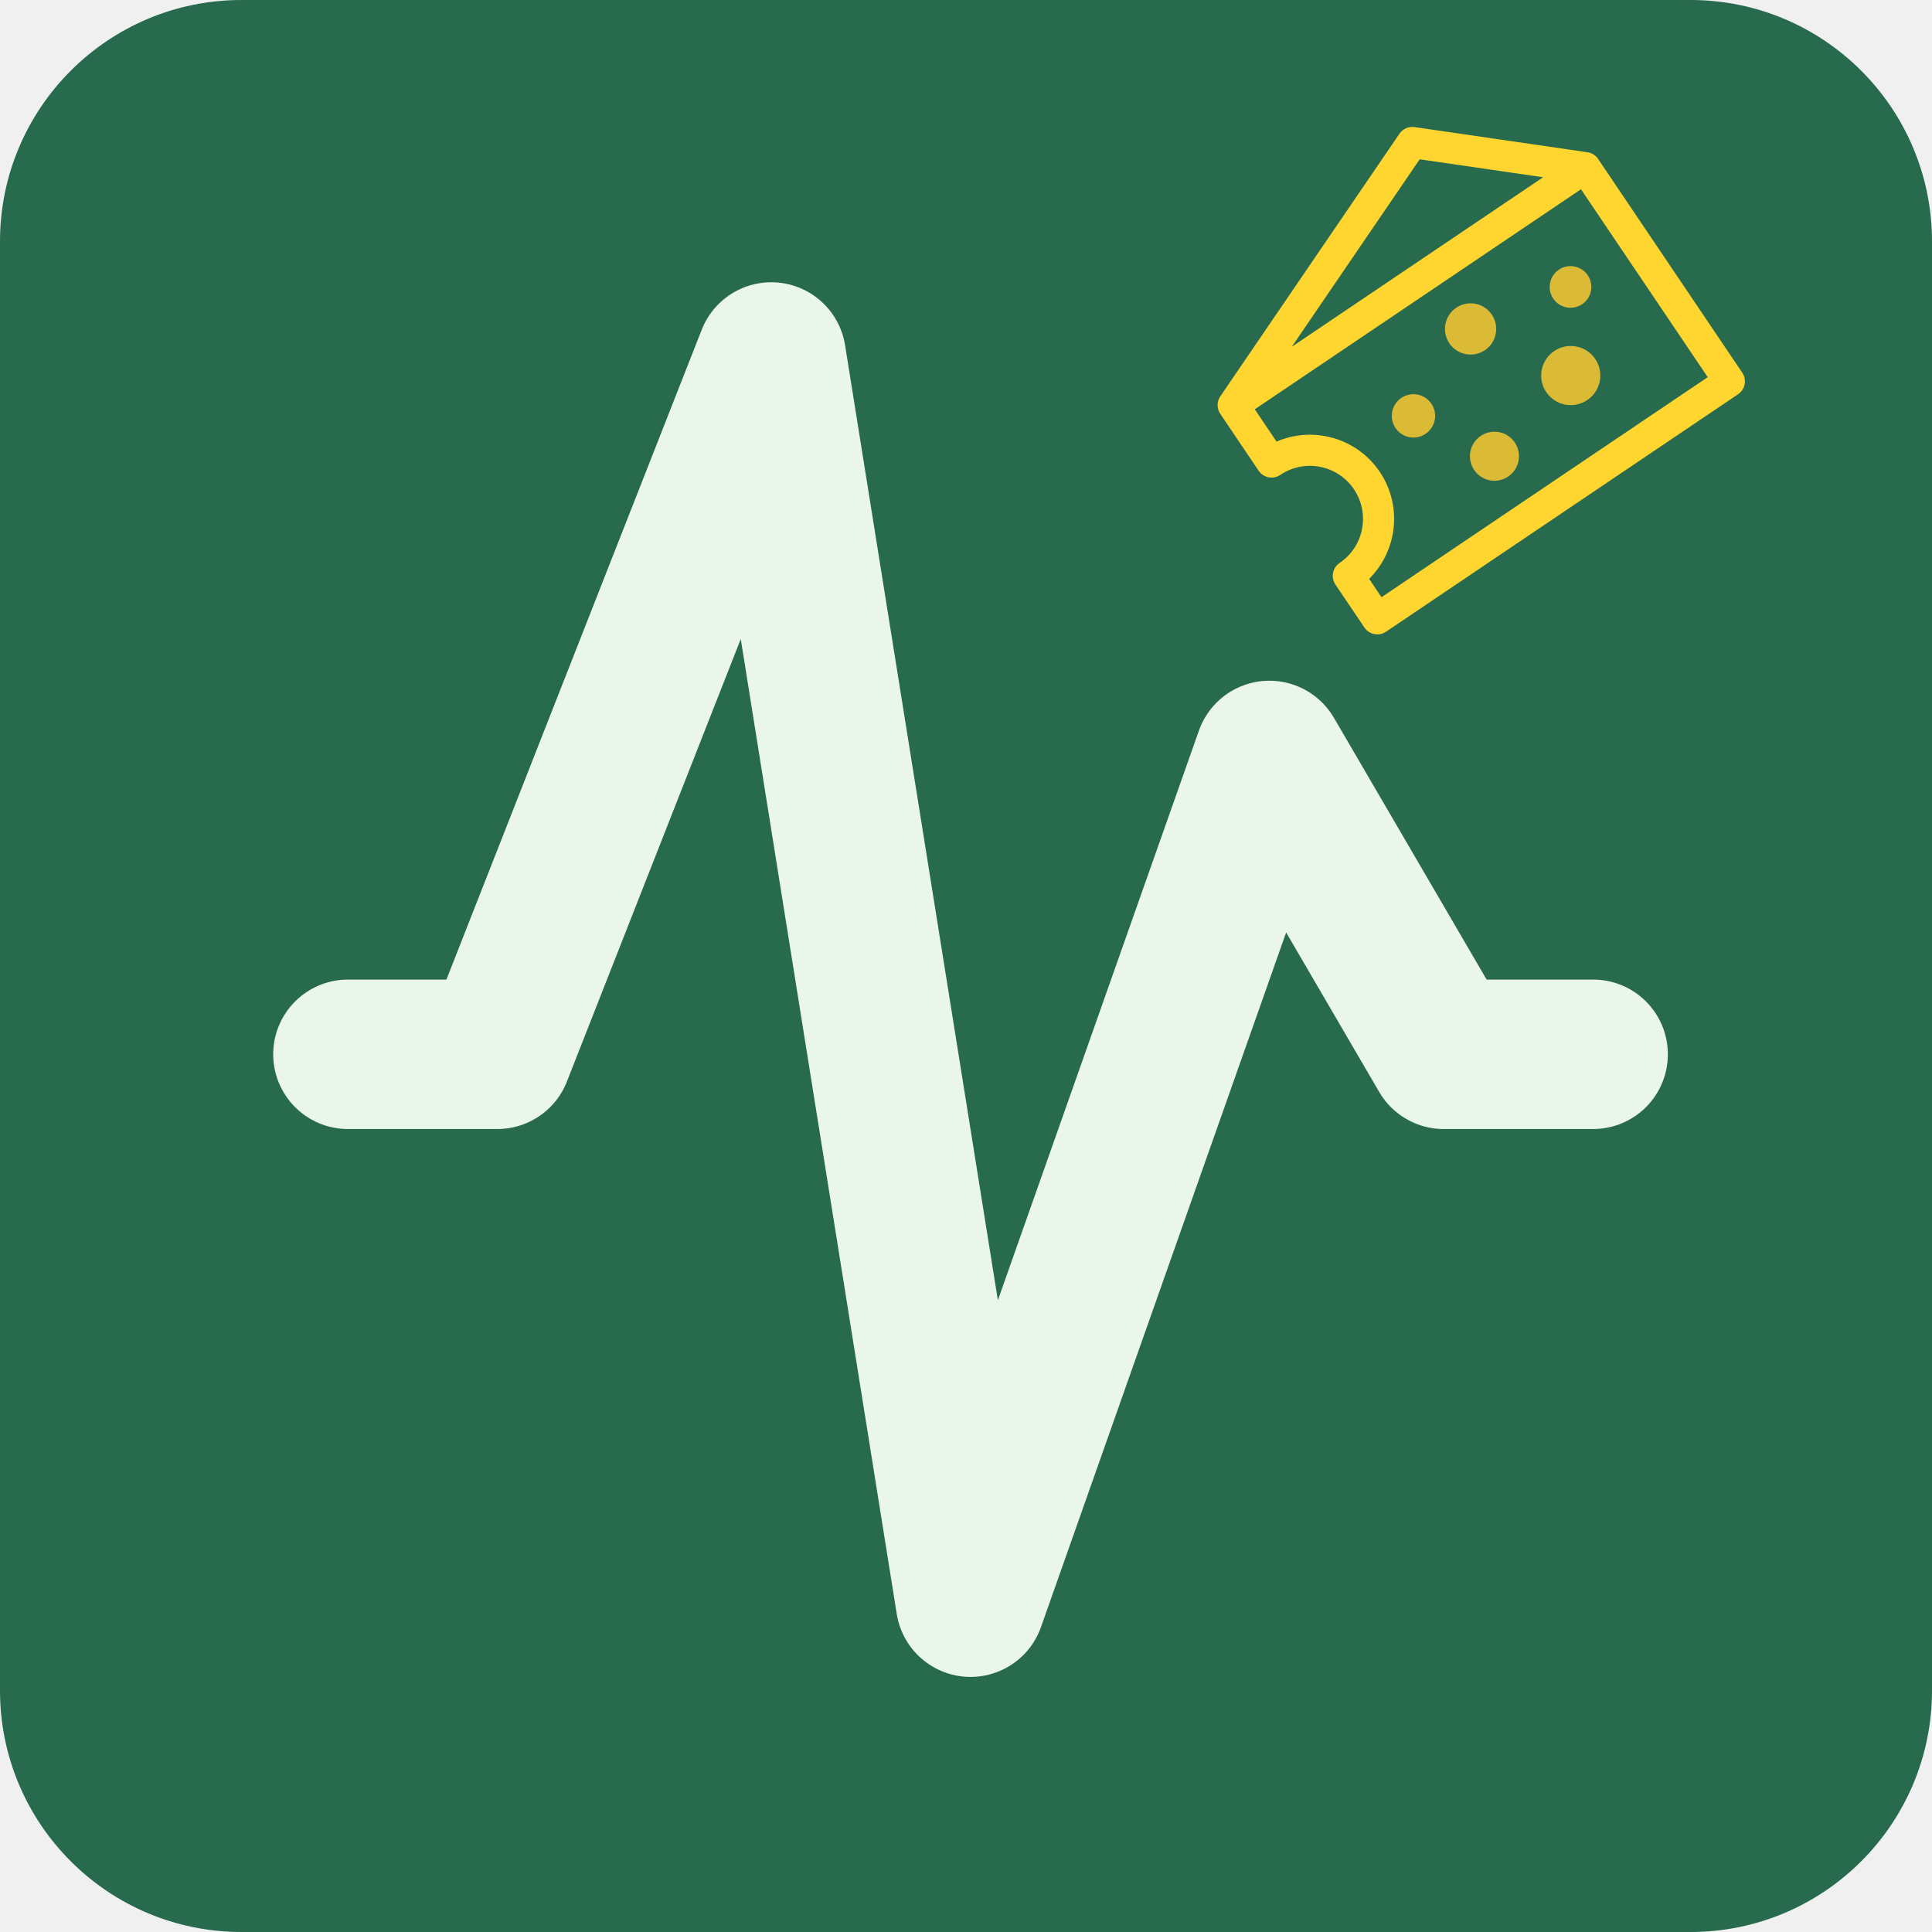
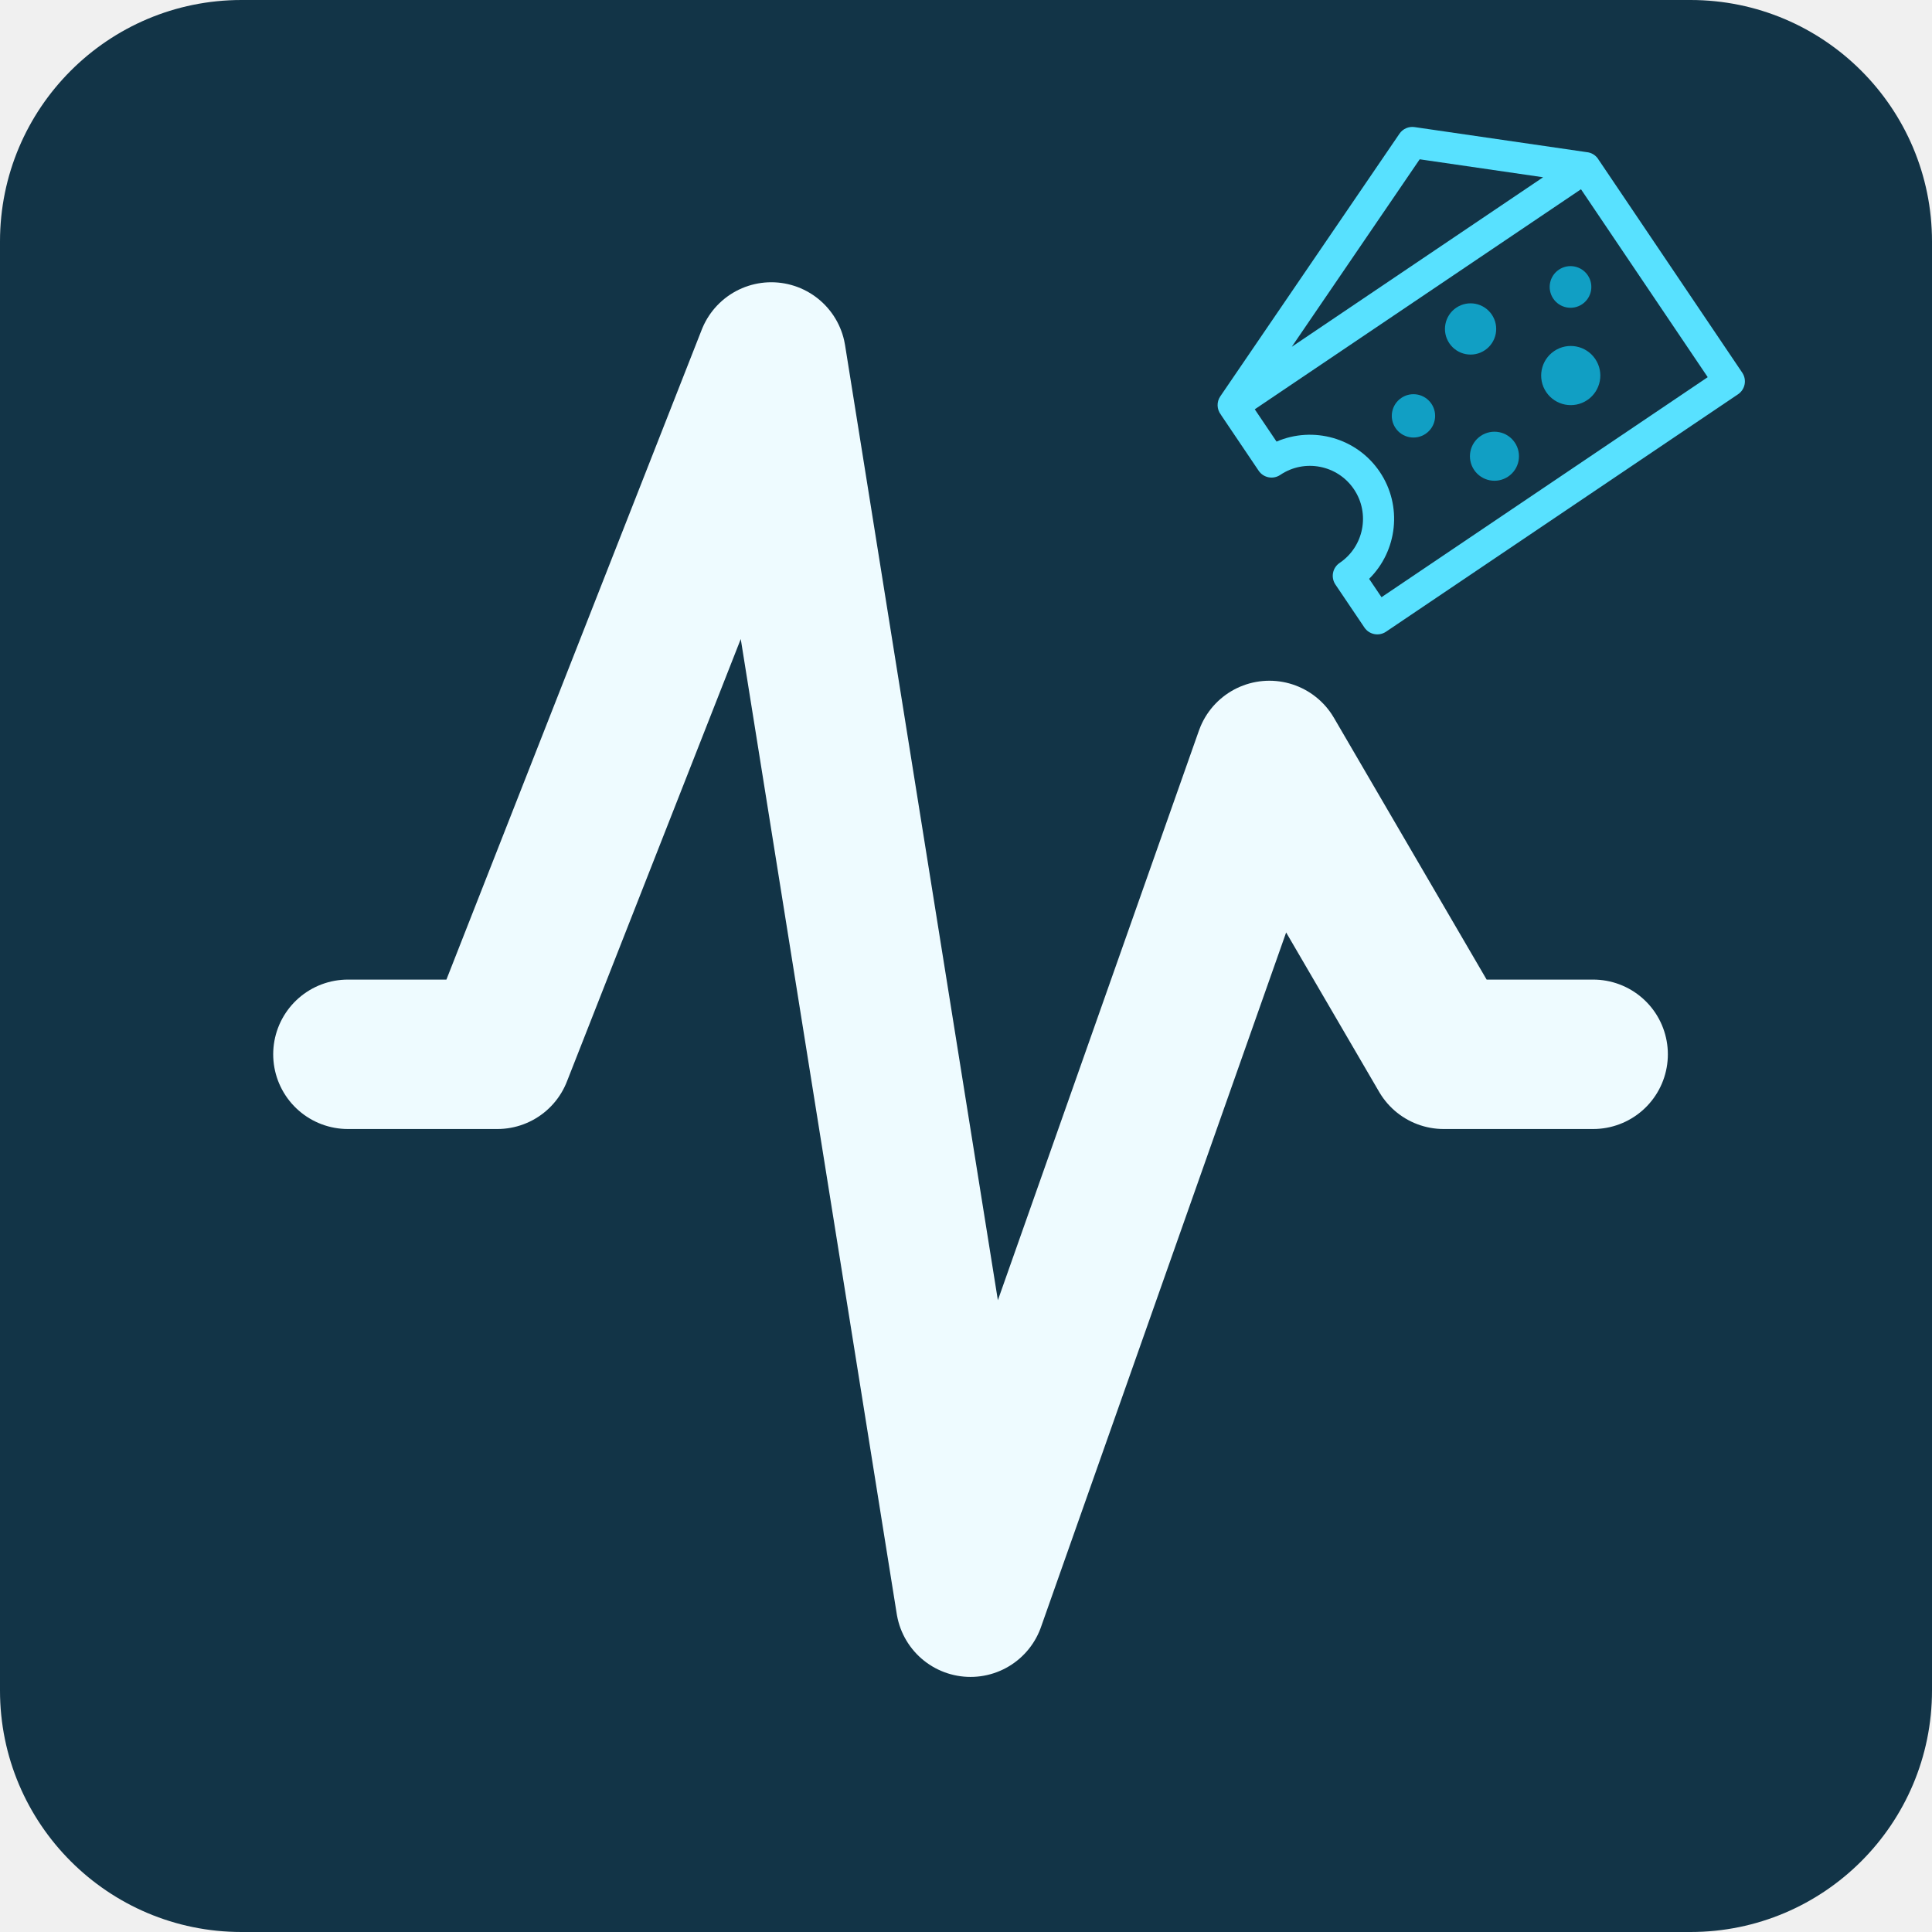
<svg xmlns="http://www.w3.org/2000/svg" xmlns:xlink="http://www.w3.org/1999/xlink" width="512" height="512" viewBox="0 0 512 512" fill="none" class="" version="1.1">
-   <rect id="«r9»" width="512" height="512" x="0" y="0" rx="12.5%" fill="#286a4d " stroke="#FFFFFF" stroke-width="0" stroke-opacity="100%" paint-order="stroke" />
+   <rect id="芦r9禄" width="512" height="512" x="0" y="0" rx="12.5%" fill="#123447 " stroke="#FFFFFF" stroke-width="0" stroke-opacity="100%" paint-order="stroke" />
  <clipPath id="clip">
-     <use xlink:href="#«r9»" />
+     <use xlink:href="#芦r9禄" />
  </clipPath>
  <defs>
-     <radialGradient id="«rb»" cx="0" cy="0" r="1" gradientUnits="userSpaceOnUse" gradientTransform="translate(256) rotate(90) scale(512)">
+     <radialGradient id="芦rb禄" cx="0" cy="0" r="1" gradientUnits="userSpaceOnUse" gradientTransform="translate(256) rotate(90) scale(512)">
      <stop stop-color="white" />
      <stop offset="1" stop-color="white" stop-opacity="0" />
    </radialGradient>
  </defs>
-   <svg fill="none" viewBox="0 0 16 16" width="352" height="352" x="80" y="82" alignment-baseline="middle" style="color: #eaf6eb;" transform="translate(-50, -50) scale(1.2)">
+   <svg fill="none" viewBox="0 0 16 16" width="352" height="352" x="80" y="82" alignment-baseline="middle" style="color: #eefbff;" transform="translate(-50, -50) scale(1.2)">
    <path stroke="currentColor" stroke-linecap="round" stroke-linejoin="round" stroke-width="1.5" d="M1.75 8.75h1.5l2.75-7 2 12.5 3-8.5 1.75 3h1.5" />
  </svg>
  <g transform="translate(300, 75) scale(0.55) rotate(-34)">
-     <path d="M216.82,70.174l-61.951-56.333c-2.123-1.93-5.158-2.479-7.818-1.42L4.727,69.049c-3.061,1.218-4.93,4.271-4.703,7.489C0.014,76.698,0,76.856,0,77.017v32.078c0,4.143,3.357,7.5,7.5,7.5c14.104,0,25.576,11.474,25.576,25.577S21.604,167.751,7.5,167.751c-4.143,0-7.5,3.357-7.5,7.5v24.977c0,4.143,3.357,7.5,7.5,7.5h204.598c4.143,0,7.5-3.357,7.5-7.5V77.017c0-0.103-0.01-0.204-0.016-0.307c0.021-0.229,0.035-0.459,0.035-0.693C219.617,73.655,218.525,71.549,216.82,70.174z M148.242,28.09l44.459,40.428H46.637L148.242,28.09z M204.598,192.728H15v-10.673c18.803-3.528,33.076-20.07,33.076-39.883S33.803,105.818,15,102.290V83.517h189.598V192.728z" fill="rgb(255 213 47)" />
-     <circle cx="174.094" cy="119.719" r="10.035" fill="#dbba35" />
-     <circle cx="76.621" cy="128.903" r="10.44" fill="#dbba35" />
-     <circle cx="150.315" cy="155.175" r="14.25" fill="#dbba35" />
-     <circle cx="98.102" cy="166.85" r="11.815" fill="#dbba35" />
-     <circle cx="122.855" cy="109.572" r="12.344" fill="#dbba35" />
+     <path d="M216.82,70.174l-61.951-56.333c-2.123-1.93-5.158-2.479-7.818-1.42L4.727,69.049c-3.061,1.218-4.93,4.271-4.703,7.489C0.014,76.698,0,76.856,0,77.017v32.078c0,4.143,3.357,7.5,7.5,7.5c14.104,0,25.576,11.474,25.576,25.577S21.604,167.751,7.5,167.751c-4.143,0-7.5,3.357-7.5,7.5v24.977c0,4.143,3.357,7.5,7.5,7.5h204.598c4.143,0,7.5-3.357,7.5-7.5V77.017c0-0.103-0.01-0.204-0.016-0.307c0.021-0.229,0.035-0.459,0.035-0.693C219.617,73.655,218.525,71.549,216.82,70.174z M148.242,28.09l44.459,40.428H46.637L148.242,28.09z M204.598,192.728H15v-10.673c18.803-3.528,33.076-20.07,33.076-39.883S33.803,105.818,15,102.290V83.517h189.598V192.728z" fill="#58e1ff" />
+     <circle cx="174.094" cy="119.719" r="10.035" fill="#119fc4" />
+     <circle cx="76.621" cy="128.903" r="10.44" fill="#119fc4" />
+     <circle cx="150.315" cy="155.175" r="14.25" fill="#119fc4" />
+     <circle cx="98.102" cy="166.85" r="11.815" fill="#119fc4" />
+     <circle cx="122.855" cy="109.572" r="12.344" fill="#119fc4" />
  </g>
</svg>
